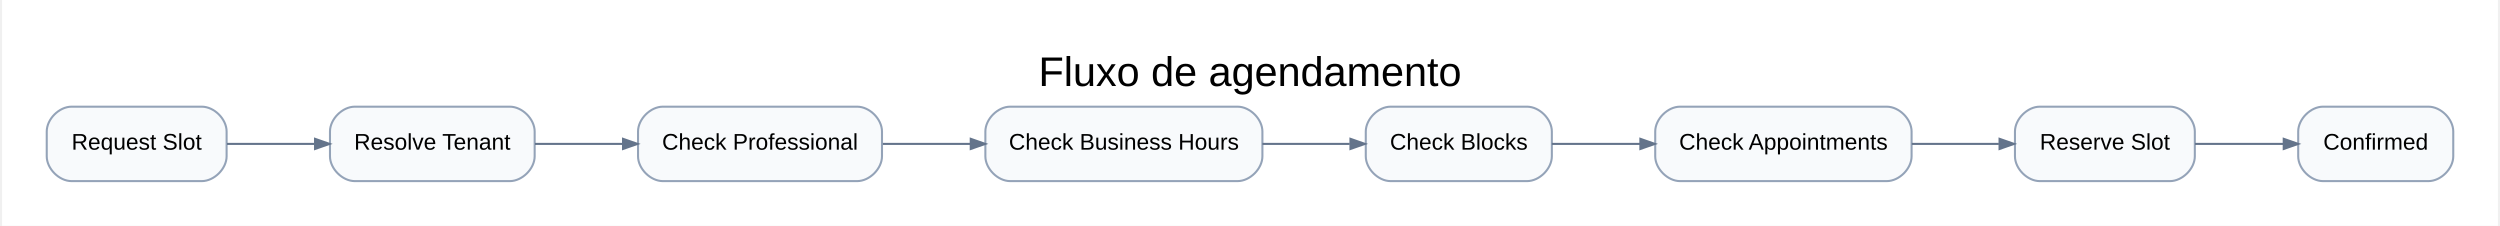
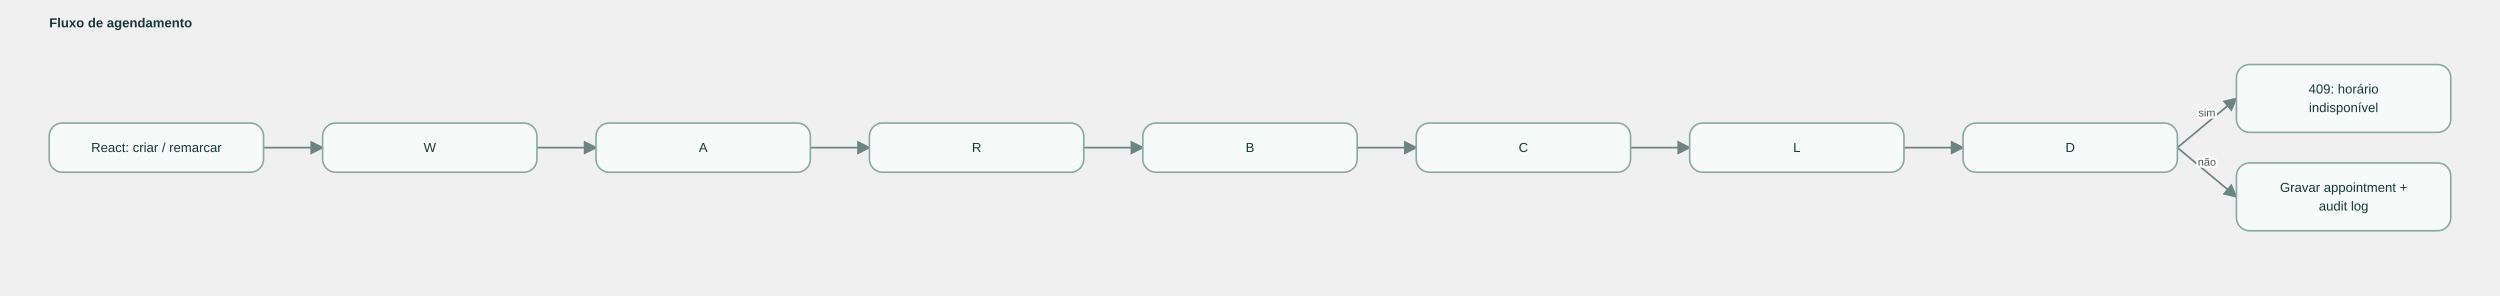
- <svg xmlns="http://www.w3.org/2000/svg" width="1207pt" height="109pt" viewBox="0.00 0.00 1207.20 109.20">
-   <g id="graph0" class="graph" transform="scale(1 1) rotate(0) translate(21.6 87.6)">
-     <polygon fill="white" stroke="transparent" points="-21.6,21.6 -21.6,-87.6 1185.6,-87.6 1185.6,21.6 -21.6,21.6" />
-     <text text-anchor="middle" x="582" y="-46" font-family="Arial" font-size="20.00">Fluxo de agendamento</text>
-     <g id="node1" class="node">
-       <path fill="#f8fafc" stroke="#94a3b8" d="M75,-36C75,-36 12,-36 12,-36 6,-36 0,-30 0,-24 0,-24 0,-12 0,-12 0,-6 6,0 12,0 12,0 75,0 75,0 81,0 87,-6 87,-12 87,-12 87,-24 87,-24 87,-30 81,-36 75,-36" />
-       <text text-anchor="middle" x="43.5" y="-15.2" font-family="Arial" font-size="11.00">Request Slot</text>
-     </g>
-     <g id="node2" class="node">
-       <path fill="#f8fafc" stroke="#94a3b8" d="M224,-36C224,-36 149,-36 149,-36 143,-36 137,-30 137,-24 137,-24 137,-12 137,-12 137,-6 143,0 149,0 149,0 224,0 224,0 230,0 236,-6 236,-12 236,-12 236,-24 236,-24 236,-30 230,-36 224,-36" />
-       <text text-anchor="middle" x="186.5" y="-15.2" font-family="Arial" font-size="11.00">Resolve Tenant</text>
-     </g>
-     <g id="edge1" class="edge">
-       <path fill="none" stroke="#64748b" d="M87.19,-18C100.51,-18 115.41,-18 129.5,-18" />
-       <polygon fill="#64748b" stroke="#64748b" points="129.78,-20.45 136.78,-18 129.78,-15.55 129.78,-20.45" />
-     </g>
-     <g id="node3" class="node">
-       <path fill="#f8fafc" stroke="#94a3b8" d="M392,-36C392,-36 298,-36 298,-36 292,-36 286,-30 286,-24 286,-24 286,-12 286,-12 286,-6 292,0 298,0 298,0 392,0 392,0 398,0 404,-6 404,-12 404,-12 404,-24 404,-24 404,-30 398,-36 392,-36" />
-       <text text-anchor="middle" x="345" y="-15.2" font-family="Arial" font-size="11.00">Check Professional</text>
-     </g>
-     <g id="edge2" class="edge">
-       <path fill="none" stroke="#64748b" d="M236.16,-18C249.53,-18 264.25,-18 278.41,-18" />
-       <polygon fill="#64748b" stroke="#64748b" points="278.75,-20.45 285.75,-18 278.75,-15.55 278.75,-20.45" />
-     </g>
-     <g id="node4" class="node">
-       <path fill="#f8fafc" stroke="#94a3b8" d="M576,-36C576,-36 466,-36 466,-36 460,-36 454,-30 454,-24 454,-24 454,-12 454,-12 454,-6 460,0 466,0 466,0 576,0 576,0 582,0 588,-6 588,-12 588,-12 588,-24 588,-24 588,-30 582,-36 576,-36" />
-       <text text-anchor="middle" x="521" y="-15.2" font-family="Arial" font-size="11.00">Check Business Hours</text>
-     </g>
-     <g id="edge3" class="edge">
-       <path fill="none" stroke="#64748b" d="M404.42,-18C417.96,-18 432.53,-18 446.62,-18" />
-       <polygon fill="#64748b" stroke="#64748b" points="446.93,-20.45 453.93,-18 446.93,-15.55 446.93,-20.45" />
-     </g>
-     <g id="node5" class="node">
-       <path fill="#f8fafc" stroke="#94a3b8" d="M716,-36C716,-36 650,-36 650,-36 644,-36 638,-30 638,-24 638,-24 638,-12 638,-12 638,-6 644,0 650,0 650,0 716,0 716,0 722,0 728,-6 728,-12 728,-12 728,-24 728,-24 728,-30 722,-36 716,-36" />
-       <text text-anchor="middle" x="683" y="-15.2" font-family="Arial" font-size="11.00">Check Blocks</text>
-     </g>
-     <g id="edge4" class="edge">
-       <path fill="none" stroke="#64748b" d="M588,-18C602.09,-18 616.78,-18 630.24,-18" />
-       <polygon fill="#64748b" stroke="#64748b" points="630.59,-20.45 637.59,-18 630.59,-15.55 630.59,-20.45" />
-     </g>
-     <g id="node6" class="node">
-       <path fill="#f8fafc" stroke="#94a3b8" d="M890,-36C890,-36 790,-36 790,-36 784,-36 778,-30 778,-24 778,-24 778,-12 778,-12 778,-6 784,0 790,0 790,0 890,0 890,0 896,0 902,-6 902,-12 902,-12 902,-24 902,-24 902,-30 896,-36 890,-36" />
-       <text text-anchor="middle" x="840" y="-15.2" font-family="Arial" font-size="11.00">Check Appointments</text>
-     </g>
-     <g id="edge5" class="edge">
-       <path fill="none" stroke="#64748b" d="M728,-18C741.31,-18 756.25,-18 770.75,-18" />
-       <polygon fill="#64748b" stroke="#64748b" points="770.82,-20.45 777.82,-18 770.82,-15.55 770.82,-20.45" />
-     </g>
-     <g id="node7" class="node">
-       <path fill="#f8fafc" stroke="#94a3b8" d="M1027,-36C1027,-36 964,-36 964,-36 958,-36 952,-30 952,-24 952,-24 952,-12 952,-12 952,-6 958,0 964,0 964,0 1027,0 1027,0 1033,0 1039,-6 1039,-12 1039,-12 1039,-24 1039,-24 1039,-30 1033,-36 1027,-36" />
-       <text text-anchor="middle" x="995.5" y="-15.2" font-family="Arial" font-size="11.00">Reserve Slot</text>
-     </g>
-     <g id="edge6" class="edge">
-       <path fill="none" stroke="#64748b" d="M902.11,-18C916.08,-18 930.76,-18 944.22,-18" />
-       <polygon fill="#64748b" stroke="#64748b" points="944.55,-20.45 951.55,-18 944.55,-15.55 944.55,-20.45" />
-     </g>
-     <g id="node8" class="node">
-       <path fill="#f8fafc" stroke="#94a3b8" d="M1152,-36C1152,-36 1101,-36 1101,-36 1095,-36 1089,-30 1089,-24 1089,-24 1089,-12 1089,-12 1089,-6 1095,0 1101,0 1101,0 1152,0 1152,0 1158,0 1164,-6 1164,-12 1164,-12 1164,-24 1164,-24 1164,-30 1158,-36 1152,-36" />
-       <text text-anchor="middle" x="1126.5" y="-15.2" font-family="Arial" font-size="11.00">Confirmed</text>
-     </g>
-     <g id="edge7" class="edge">
-       <path fill="none" stroke="#64748b" d="M1039.1,-18C1052.85,-18 1068.1,-18 1081.92,-18" />
-       <polygon fill="#64748b" stroke="#64748b" points="1082,-20.45 1089,-18 1082,-15.55 1082,-20.45" />
-     </g>
+ <svg xmlns="http://www.w3.org/2000/svg" role="img" aria-labelledby="title desc" width="2286" height="270" viewBox="0 0 2286 270">
+   <defs>
+     <marker id="arrow" markerWidth="8" markerHeight="8" refX="7" refY="4" orient="auto">
+       <path d="M0,0 L8,4 L0,8 z" fill="#6c8580" />
+     </marker>
+   </defs>
+   <style>text{font-family:Arial,sans-serif;font-size:12px;fill:#183936}.node rect,.node polygon{fill:#f6faf9;stroke:#8aa9a3;stroke-width:1.5}.node.decision polygon{fill:#eef5f3}.edge-label{font-size:10px;fill:#425b56;paint-order:stroke;stroke:#fff;stroke-width:4px;stroke-linejoin:round}</style>
+   <text x="45" y="25" font-size="16" font-weight="700">Fluxo de agendamento</text>
+   <g class="edge">
+     <path d="M 241 135 L 295 135" fill="none" stroke="#6c8580" stroke-width="1.6" marker-end="url(#arrow)" />
+   </g>
+   <g class="edge">
+     <path d="M 491 135 L 545 135" fill="none" stroke="#6c8580" stroke-width="1.6" marker-end="url(#arrow)" />
+   </g>
+   <g class="edge">
+     <path d="M 741 135 L 795 135" fill="none" stroke="#6c8580" stroke-width="1.6" marker-end="url(#arrow)" />
+   </g>
+   <g class="edge">
+     <path d="M 991 135 L 1045 135" fill="none" stroke="#6c8580" stroke-width="1.6" marker-end="url(#arrow)" />
+   </g>
+   <g class="edge">
+     <path d="M 1241 135 L 1295 135" fill="none" stroke="#6c8580" stroke-width="1.6" marker-end="url(#arrow)" />
+   </g>
+   <g class="edge">
+     <path d="M 1491 135 L 1545 135" fill="none" stroke="#6c8580" stroke-width="1.6" marker-end="url(#arrow)" />
+   </g>
+   <g class="edge">
+     <path d="M 1741 135 L 1795 135" fill="none" stroke="#6c8580" stroke-width="1.6" marker-end="url(#arrow)" />
+   </g>
+   <g class="edge">
+     <path d="M 1991 135 L 2045 90" fill="none" stroke="#6c8580" stroke-width="1.6" marker-end="url(#arrow)" />
+     <text x="2018" y="106.5" text-anchor="middle" class="edge-label">sim</text>
+   </g>
+   <g class="edge">
+     <path d="M 1991 135 L 2045 180" fill="none" stroke="#6c8580" stroke-width="1.6" marker-end="url(#arrow)" />
+     <text x="2018" y="151.5" text-anchor="middle" class="edge-label">não</text>
+   </g>
+   <g class="node box">
+     <rect x="45" y="112.5" width="196" height="45" rx="12" />
+     <text x="143" y="139" text-anchor="middle">React: criar / remarcar</text>
+   </g>
+   <g class="node box">
+     <rect x="295" y="112.5" width="196" height="45" rx="12" />
+     <text x="393" y="139" text-anchor="middle">W</text>
+   </g>
+   <g class="node box">
+     <rect x="545" y="112.5" width="196" height="45" rx="12" />
+     <text x="643" y="139" text-anchor="middle">A</text>
+   </g>
+   <g class="node box">
+     <rect x="795" y="112.5" width="196" height="45" rx="12" />
+     <text x="893" y="139" text-anchor="middle">R</text>
+   </g>
+   <g class="node box">
+     <rect x="1045" y="112.5" width="196" height="45" rx="12" />
+     <text x="1143" y="139" text-anchor="middle">B</text>
+   </g>
+   <g class="node box">
+     <rect x="1295" y="112.5" width="196" height="45" rx="12" />
+     <text x="1393" y="139" text-anchor="middle">C</text>
+   </g>
+   <g class="node box">
+     <rect x="1545" y="112.5" width="196" height="45" rx="12" />
+     <text x="1643" y="139" text-anchor="middle">L</text>
+   </g>
+   <g class="node box">
+     <rect x="1795" y="112.5" width="196" height="45" rx="12" />
+     <text x="1893" y="139" text-anchor="middle">D</text>
+   </g>
+   <g class="node box">
+     <rect x="2045" y="59" width="196" height="62" rx="12" />
+     <text x="2143" y="85.5" text-anchor="middle">409: horário</text>
+     <text x="2143" y="102.5" text-anchor="middle">indisponível</text>
+   </g>
+   <g class="node box">
+     <rect x="2045" y="149" width="196" height="62" rx="12" />
+     <text x="2143" y="175.5" text-anchor="middle">Gravar appointment +</text>
+     <text x="2143" y="192.5" text-anchor="middle">audit log</text>
  </g>
</svg>
